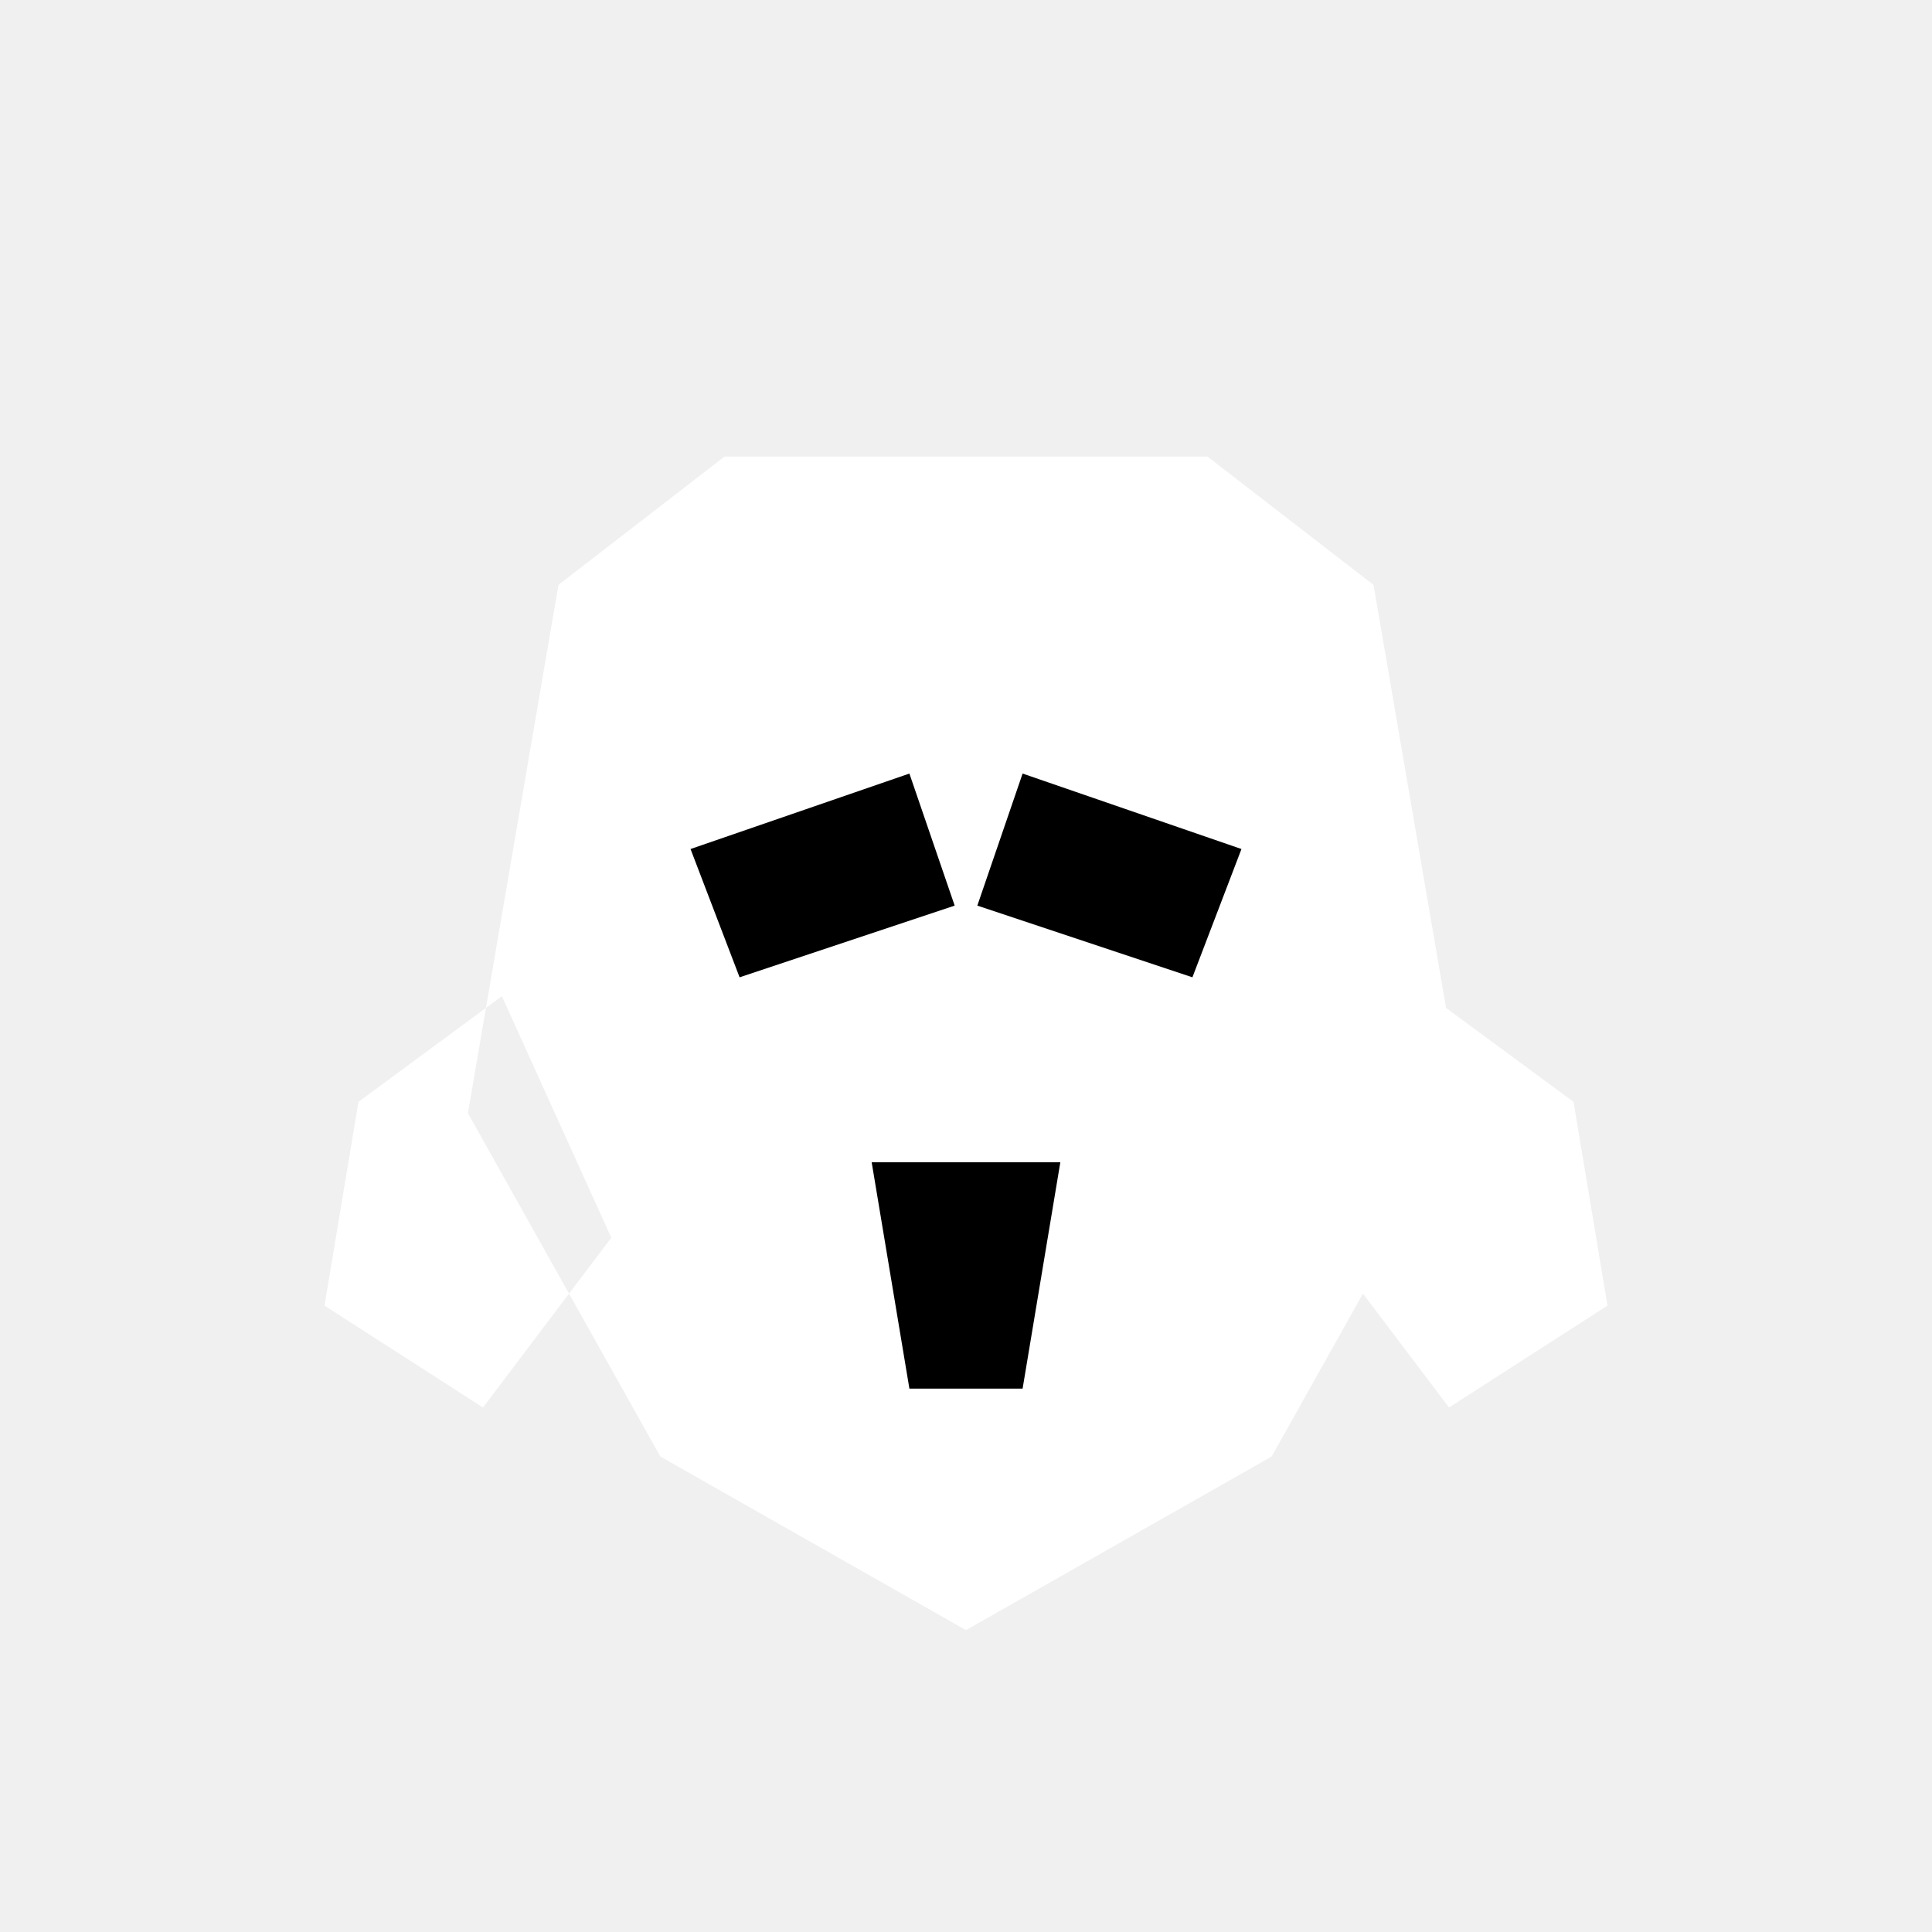
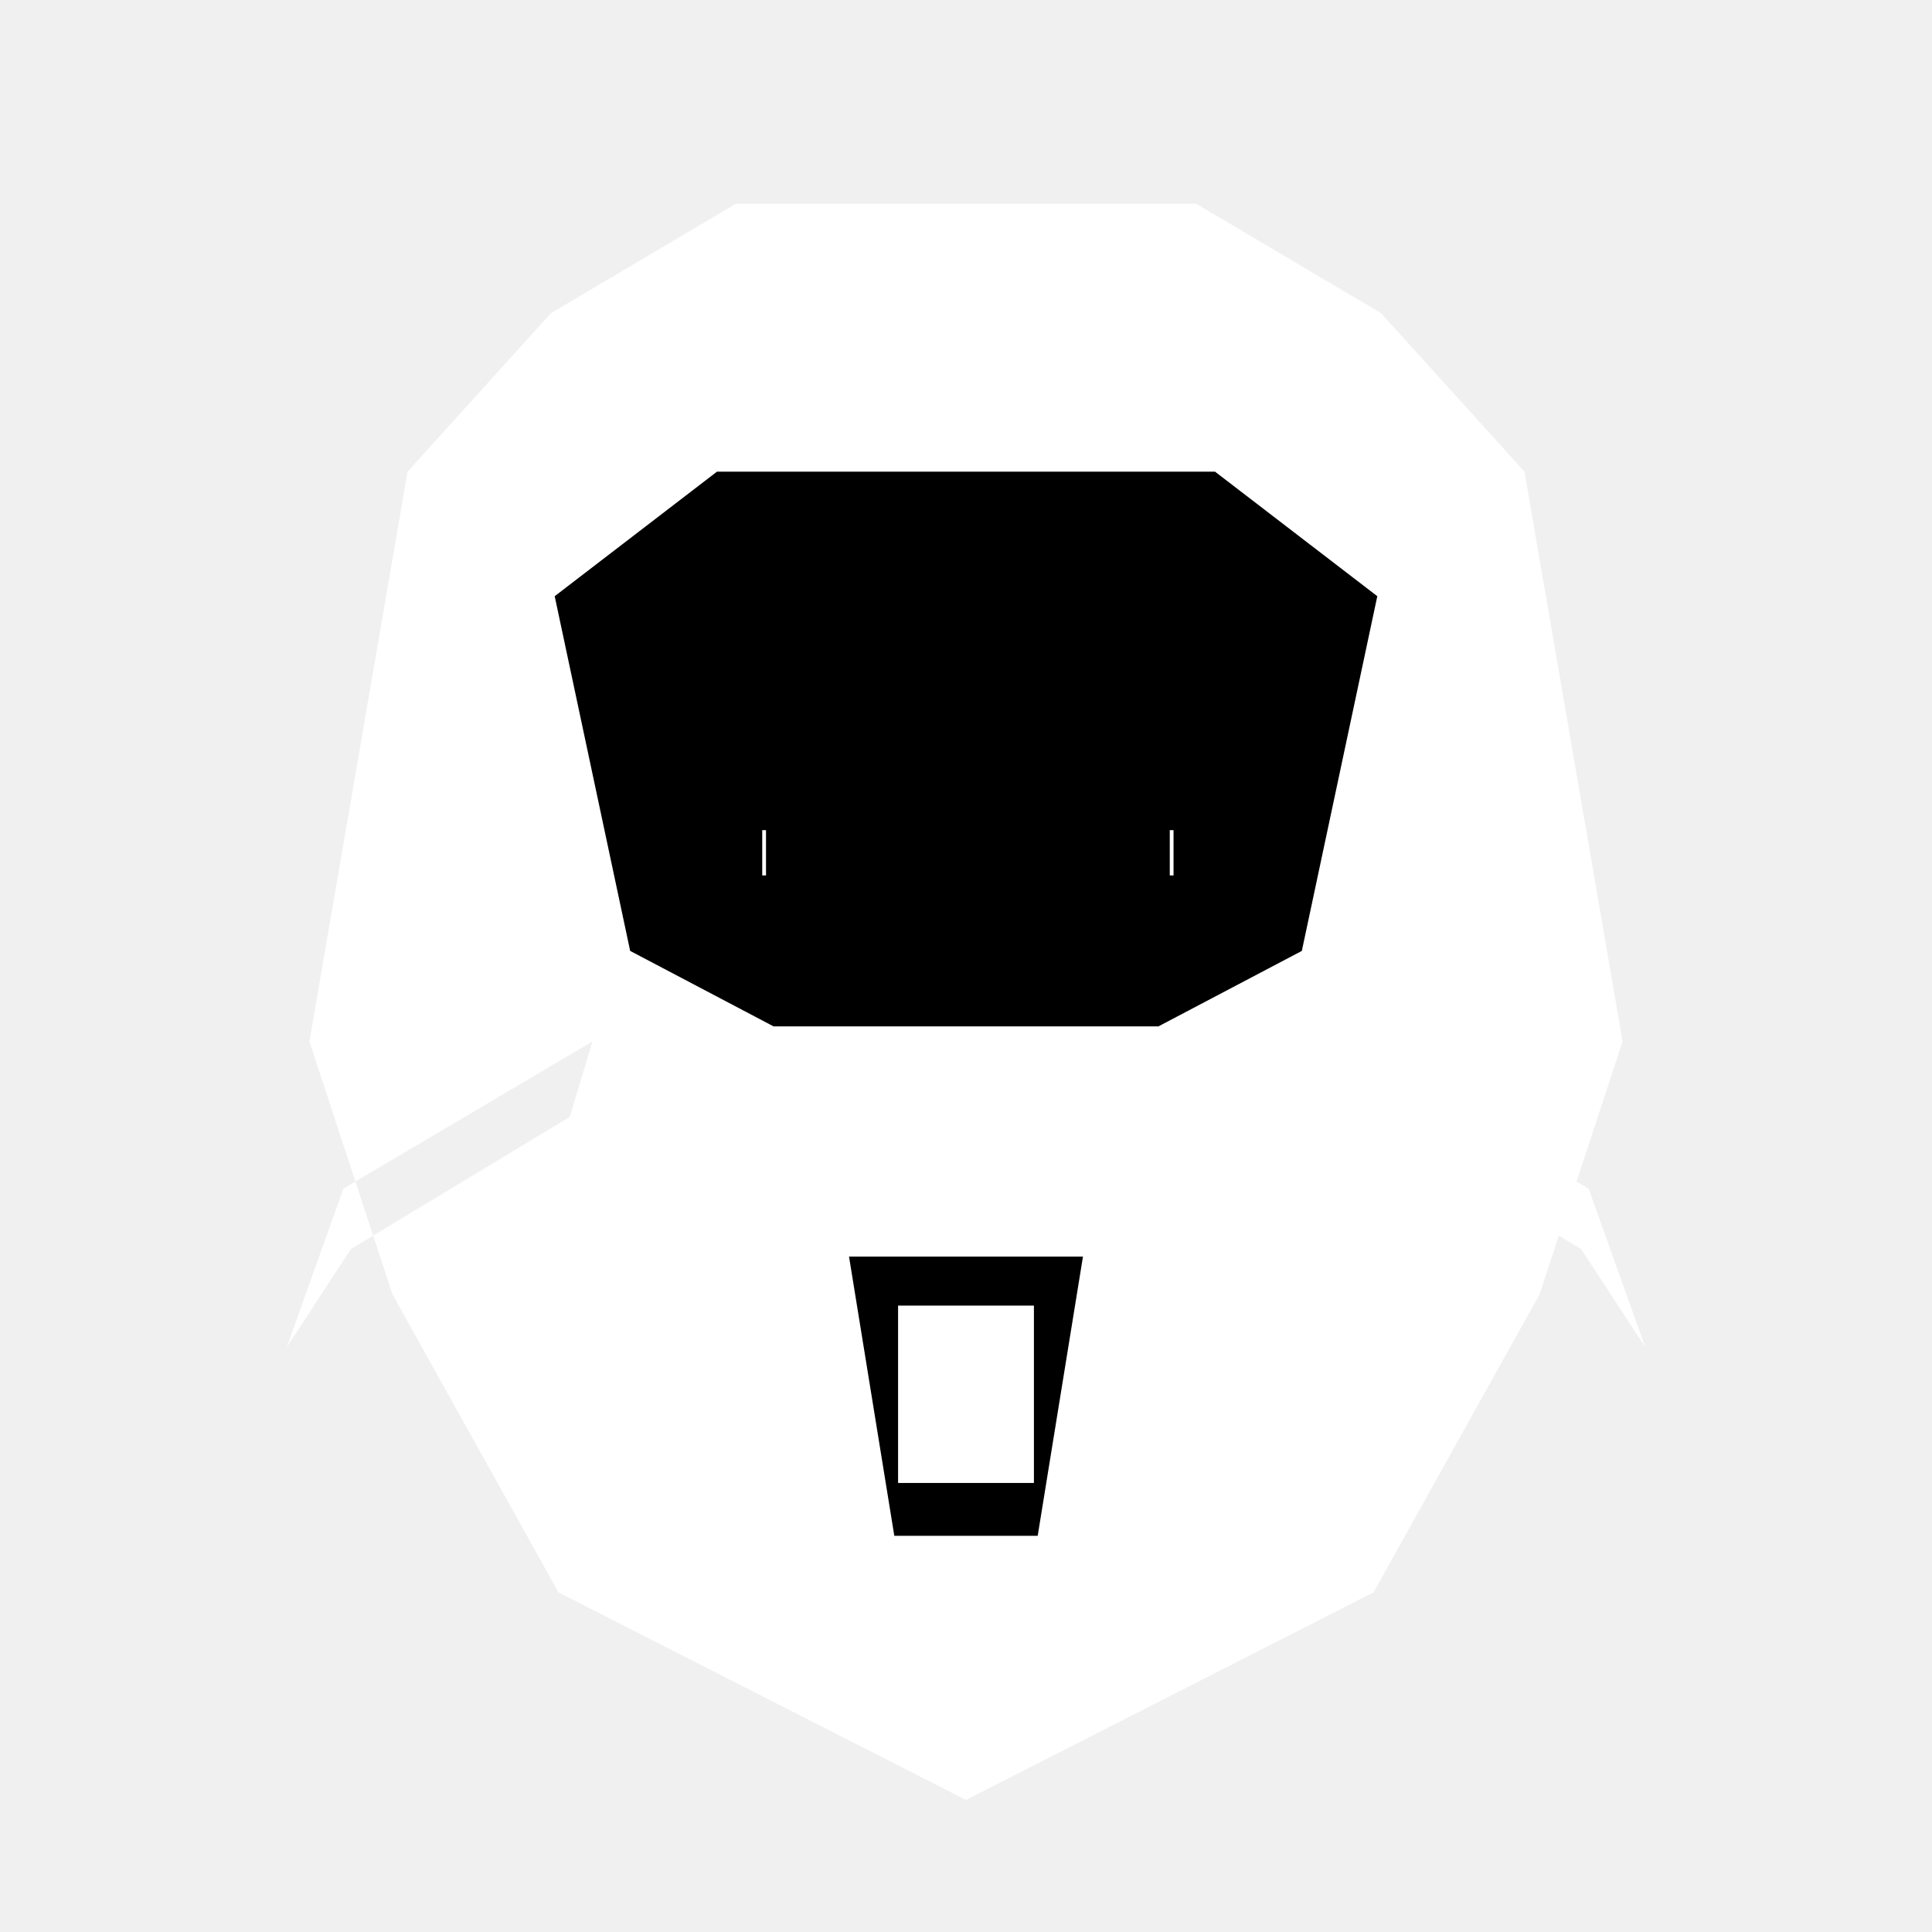
<svg xmlns="http://www.w3.org/2000/svg" width="512" height="512" viewBox="0 0 512 512">
-   <path fill="#fff" d="M148 155l44-34h128l44 34 24 140-51 91-81 46-81-46-51-91zM133 264l-38 28-9 54 42 27 34-45M379 264l38 28 9 54-42 27-34-45" />
-   <path fill="#000" d="M183 225l58-20 12 35-57 19zM329 225l-58-20-12 35 57 19zM231 308h50l-10 60h-30z" />
+   <path fill="#fff" d="M146 83L195 54H317L366 83L404 125L430 276L408 343L364 422L256 477L148 422L104 343L82 276L108 125Z M157 276L91 315l-15 42 17-26 58-35M355 276l66 39 15 42-17-26-58-35" />
+   <path fill="#000" d="M147 158L190 125H322L365 158L345 252L307 272H205L167 252Z M225 333H287L275 407H237Z" />
+   <path stroke="#fff" stroke-width="12" d="M202 226h1m107 0h1M244 346V393M256 346V393M268 346V393" />
</svg>
